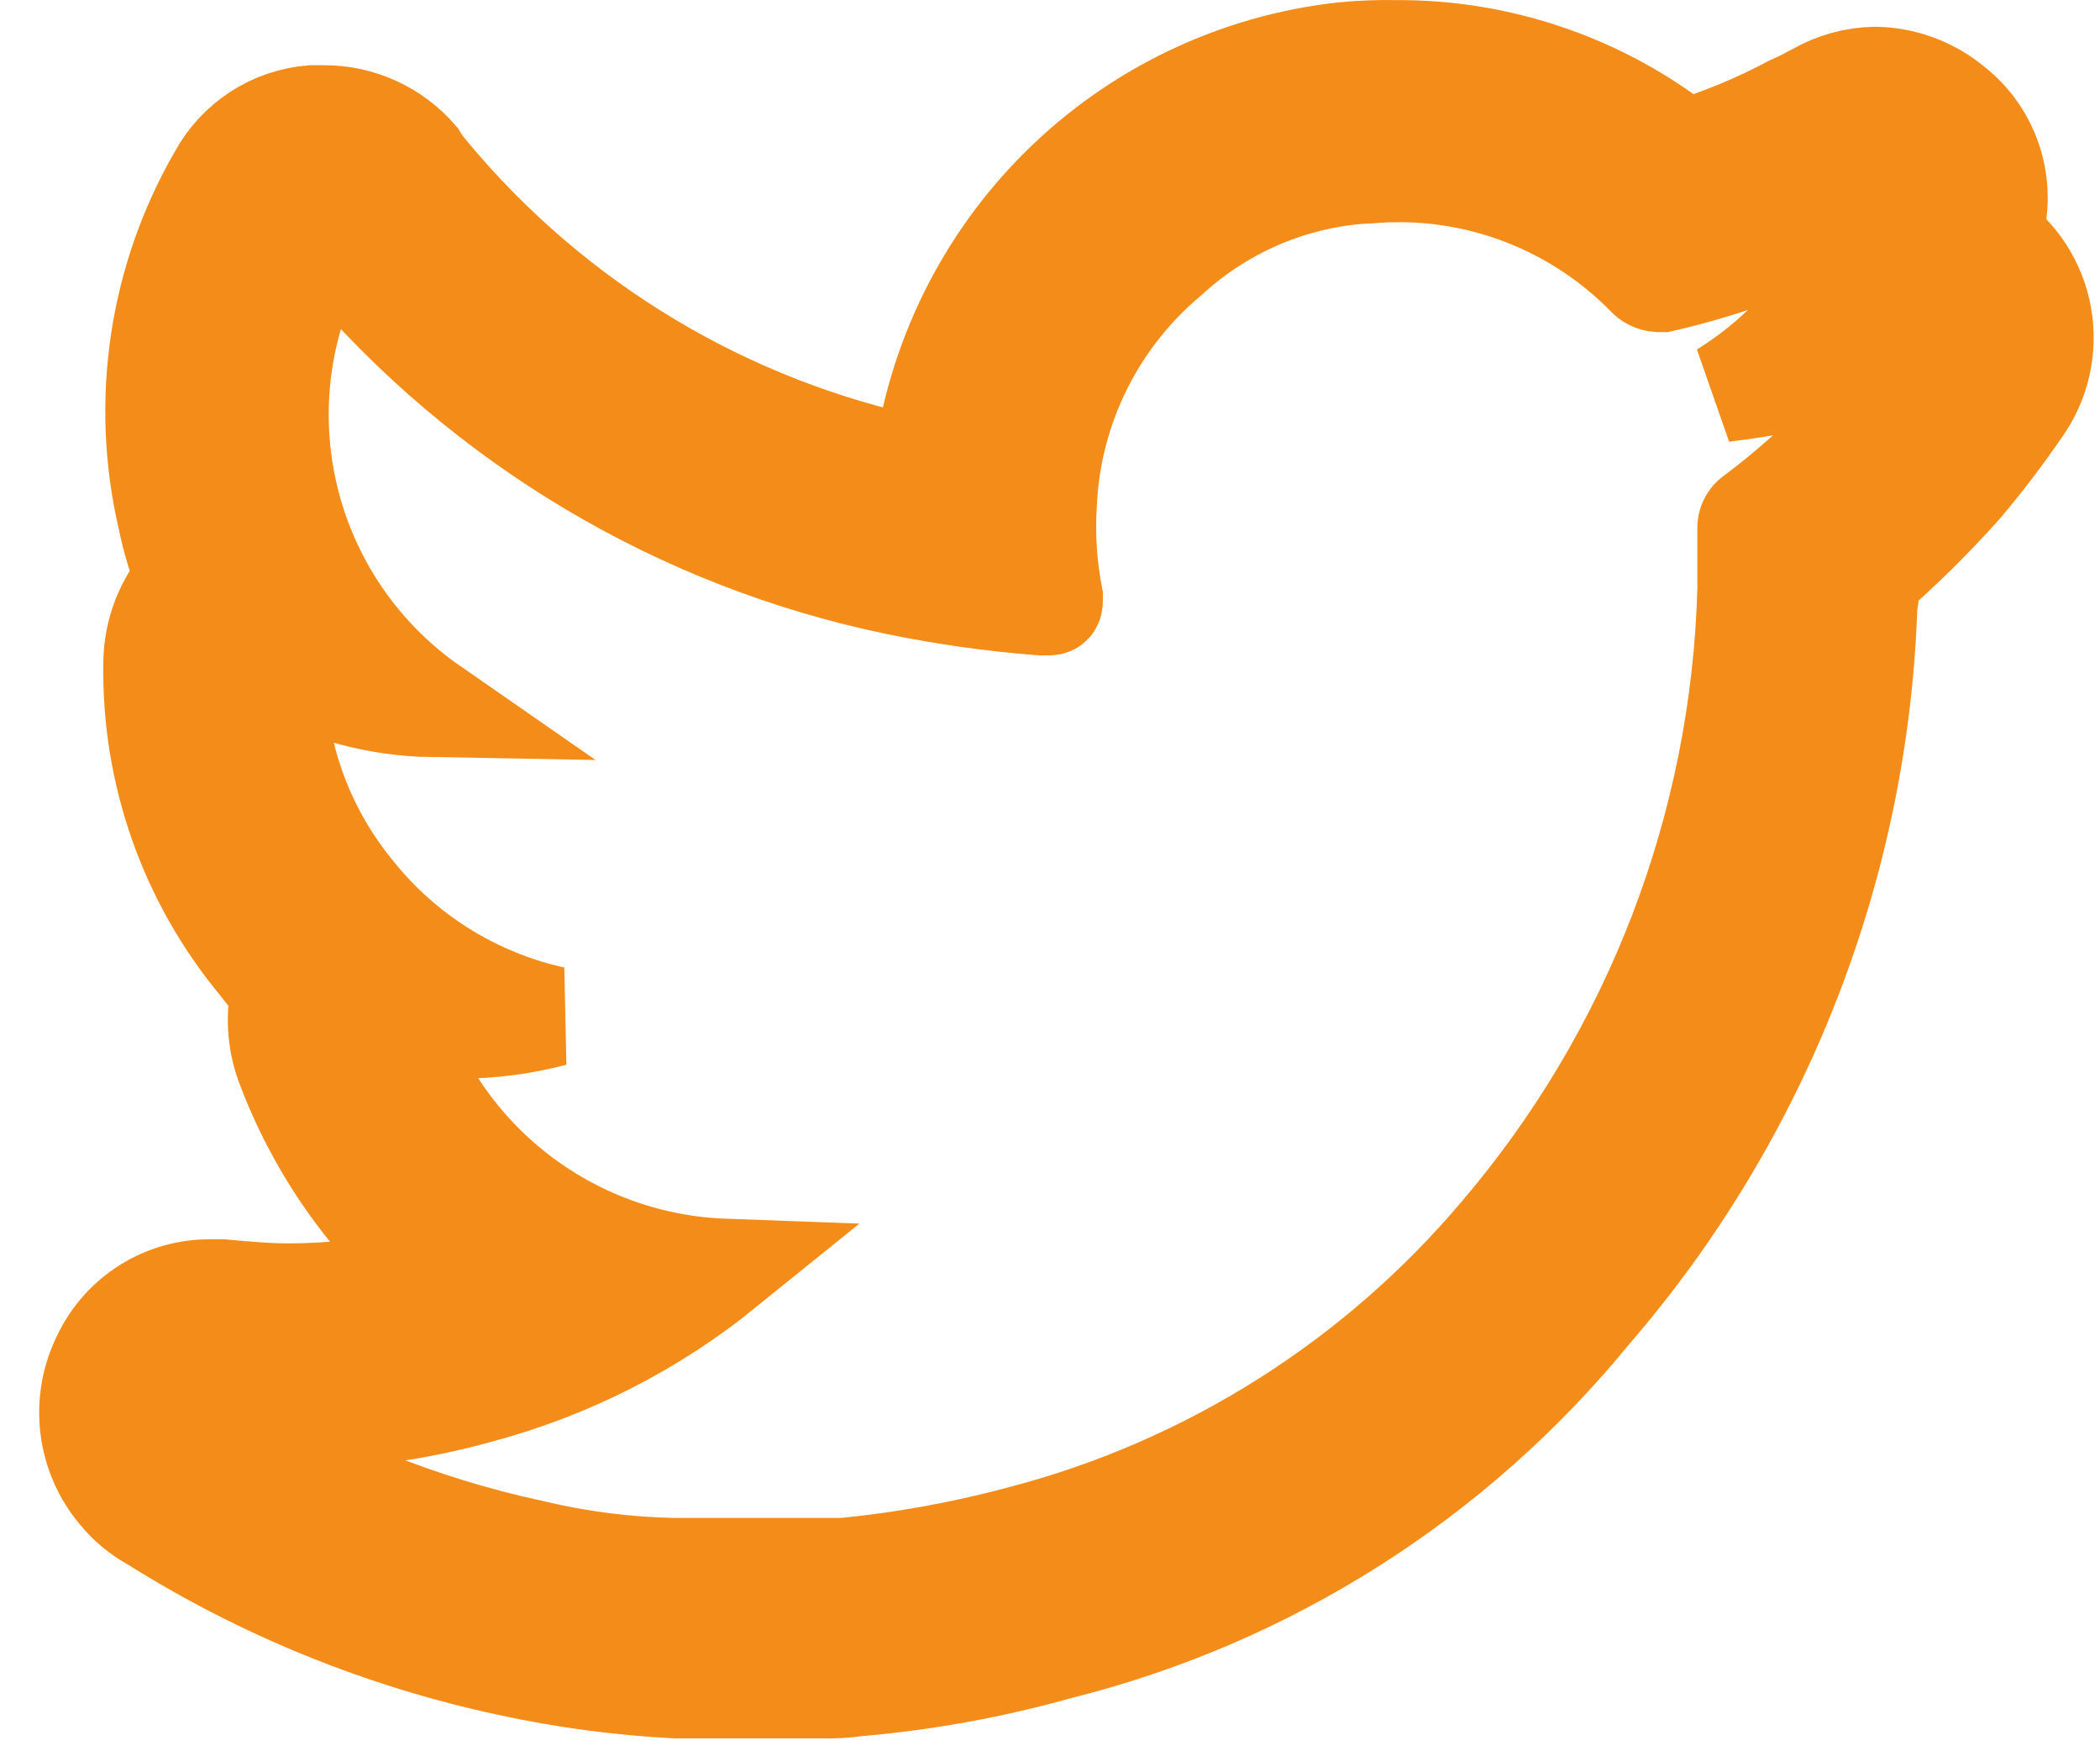
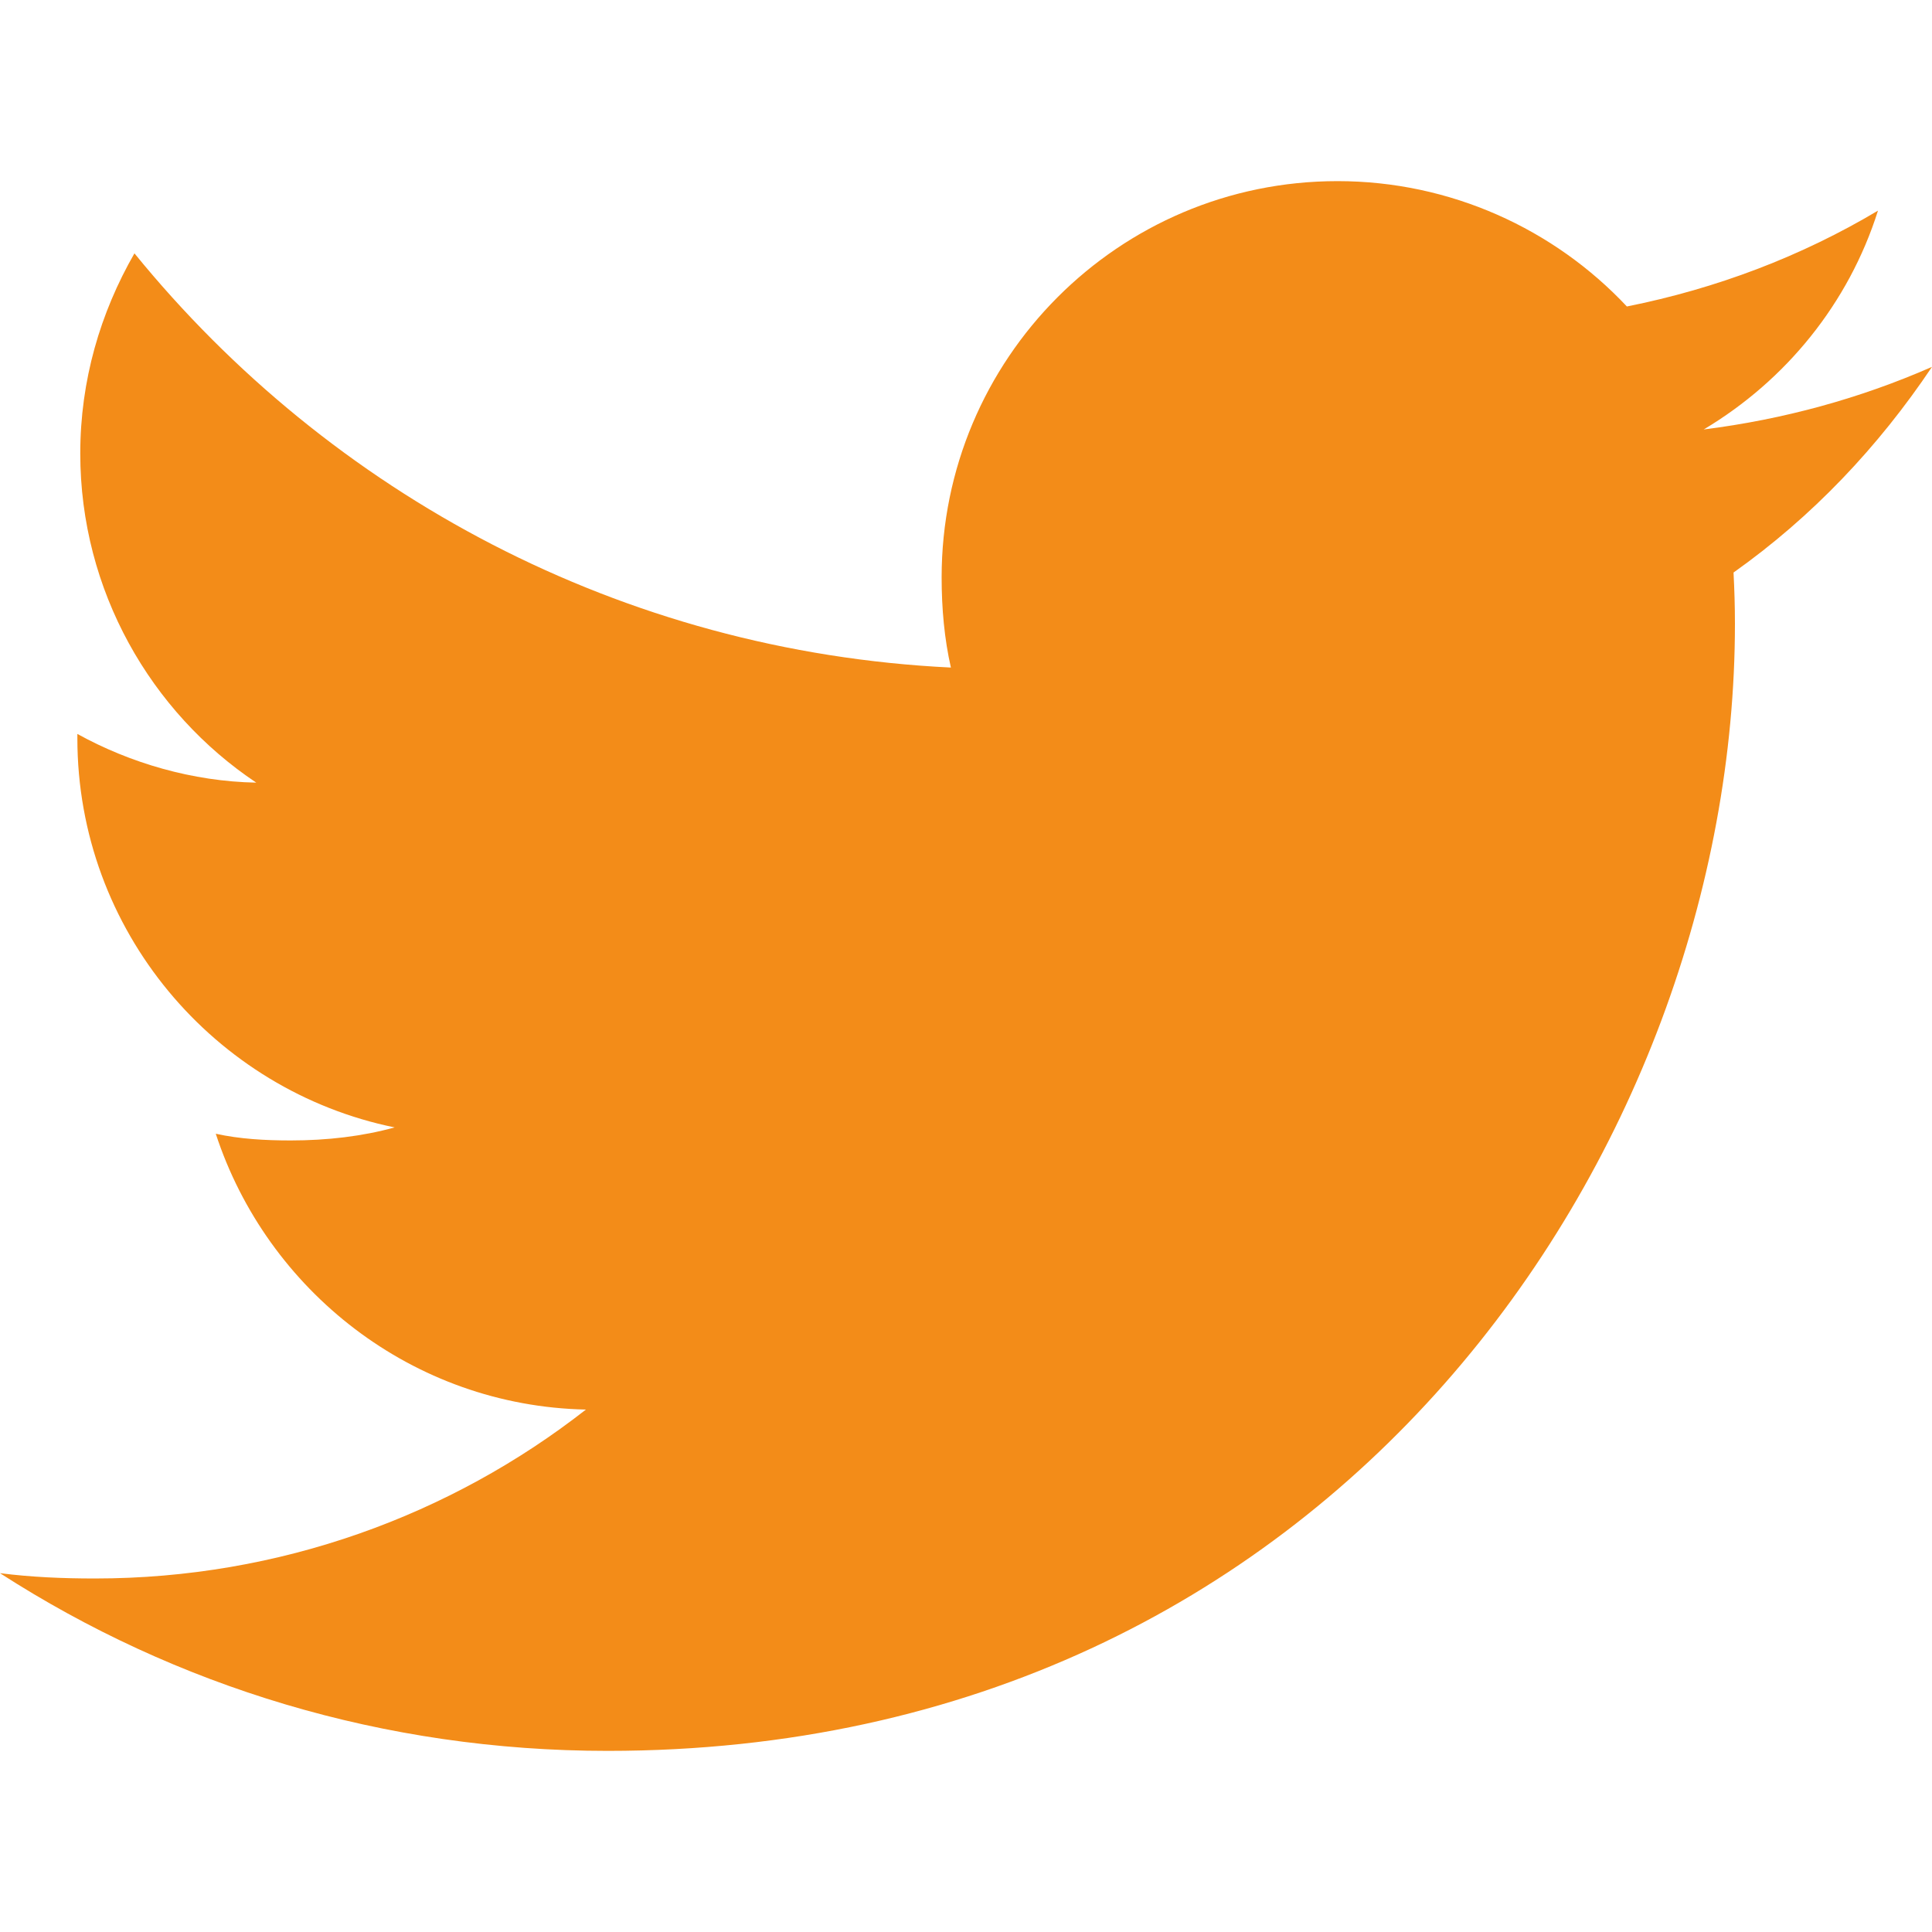
- <svg xmlns="http://www.w3.org/2000/svg" width="42" height="35" viewBox="0 0 42 35" fill="none">
-   <path d="M27.922 3.442C28.852 3.435 29.773 3.615 30.632 3.971C31.491 4.328 32.27 4.854 32.922 5.518C32.952 5.553 32.989 5.582 33.031 5.603C33.073 5.624 33.119 5.637 33.166 5.64H33.247C34.546 5.341 35.801 4.877 36.982 4.257C37.153 4.154 37.33 4.059 37.51 3.973C36.98 5.58 35.902 6.948 34.465 7.838C35.135 7.759 35.799 7.637 36.453 7.472C37.132 7.29 37.797 7.059 38.442 6.781C38.136 7.252 37.797 7.701 37.427 8.124C36.722 8.938 35.931 9.674 35.069 10.318C35.03 10.346 34.998 10.382 34.977 10.425C34.956 10.468 34.945 10.515 34.947 10.562V11.783C34.819 16.522 33.071 21.073 29.994 24.675C27.507 27.619 24.174 29.723 20.451 30.699C19.279 31.015 18.084 31.233 16.877 31.351H13.467C12.509 31.332 11.556 31.209 10.624 30.985C8.381 30.5 6.238 29.633 4.289 28.421L4.167 28.298C4.695 28.339 5.182 28.379 5.711 28.379C7.029 28.387 8.342 28.209 9.61 27.851C11.39 27.373 13.05 26.527 14.483 25.368C13.027 25.315 11.622 24.82 10.454 23.948C9.285 23.076 8.41 21.868 7.943 20.486C8.359 20.553 8.781 20.58 9.202 20.567C9.833 20.566 10.461 20.484 11.071 20.322C9.481 19.971 8.061 19.08 7.052 17.8C6.018 16.526 5.471 14.925 5.508 13.283C6.462 13.826 7.537 14.12 8.634 14.139C7.17 13.123 6.139 11.593 5.748 9.852C5.356 8.111 5.633 6.287 6.522 4.74C6.628 4.838 6.723 4.947 6.806 5.066C9.67 8.461 13.587 10.796 17.932 11.697C18.884 11.893 19.847 12.029 20.816 12.104H20.979C21.059 12.104 21.059 12.063 21.059 11.942C20.939 11.326 20.898 10.696 20.938 10.069C20.98 9.124 21.218 8.198 21.638 7.35C22.057 6.503 22.649 5.752 23.374 5.146C24.426 4.18 25.769 3.592 27.191 3.477C27.354 3.477 27.638 3.441 27.922 3.441V3.442ZM27.922 1.002C27.569 0.995 27.216 1.009 26.865 1.043C24.737 1.279 22.75 2.226 21.225 3.732C19.7 5.238 18.726 7.215 18.46 9.343H18.379C14.548 8.557 11.098 6.492 8.591 3.485L8.43 3.285L8.352 3.159C8.12 2.89 7.832 2.674 7.509 2.527C7.186 2.379 6.835 2.303 6.48 2.304H6.236C5.847 2.336 5.473 2.464 5.147 2.677C4.821 2.89 4.552 3.181 4.367 3.524C3.172 5.59 2.809 8.035 3.352 10.36C3.436 10.777 3.558 11.185 3.717 11.58C3.304 12.038 3.073 12.632 3.067 13.249C3.026 15.445 3.776 17.583 5.179 19.27C5.317 19.455 5.467 19.632 5.626 19.799C5.511 20.285 5.539 20.795 5.707 21.265C6.312 22.899 7.317 24.353 8.63 25.495C7.689 25.74 6.72 25.863 5.747 25.861C5.341 25.861 4.893 25.82 4.447 25.78H4.202C3.753 25.777 3.313 25.901 2.933 26.139C2.552 26.376 2.247 26.717 2.052 27.122C1.831 27.558 1.743 28.05 1.801 28.536C1.858 29.022 2.058 29.48 2.375 29.852C2.566 30.084 2.8 30.278 3.065 30.421C5.247 31.793 7.652 32.77 10.171 33.31C11.267 33.549 12.381 33.699 13.501 33.758H16.425C16.669 33.766 16.914 33.752 17.156 33.717C18.516 33.599 19.861 33.354 21.175 32.984C25.358 31.941 29.093 29.571 31.822 26.229C35.233 22.284 37.185 17.284 37.349 12.067C37.391 11.907 37.391 11.739 37.349 11.579C38.022 10.997 38.657 10.371 39.249 9.707C39.667 9.212 40.06 8.695 40.426 8.16C40.612 7.897 40.745 7.599 40.815 7.283C40.886 6.968 40.892 6.642 40.836 6.324C40.779 6.006 40.66 5.702 40.485 5.431C40.31 5.16 40.083 4.926 39.817 4.743C39.984 4.278 39.999 3.773 39.861 3.298C39.723 2.824 39.439 2.406 39.049 2.104C38.613 1.745 38.069 1.544 37.505 1.535C37.092 1.542 36.687 1.654 36.328 1.86L36.247 1.901C36.116 1.976 35.98 2.043 35.841 2.102C35.154 2.468 34.433 2.768 33.689 2.996C32.049 1.694 30.015 0.99 27.922 1.002Z" fill="#F38C18" stroke="#F38C18" stroke-width="2" />
+ <svg xmlns="http://www.w3.org/2000/svg" width="44pt" height="44pt" viewBox="0 0 44 44" version="1.1">
+   <g id="surface1">
+     <path style=" stroke:none;fill-rule:nonzero;fill:rgb(95.294%,54.902%,9.412%);fill-opacity:1;" d="M 44 8.355 C 42.363 9.074 40.621 9.551 38.801 9.781 C 40.672 8.664 42.102 6.91 42.77 4.797 C 41.027 5.836 39.102 6.57 37.051 6.98 C 35.395 5.215 33.035 4.125 30.461 4.125 C 25.469 4.125 21.445 8.18 21.445 13.148 C 21.445 13.863 21.508 14.551 21.656 15.203 C 14.156 14.84 7.52 11.246 3.062 5.77 C 2.285 7.121 1.828 8.664 1.828 10.328 C 1.828 13.453 3.438 16.223 5.836 17.824 C 4.387 17.797 2.965 17.379 1.762 16.715 C 1.762 16.742 1.762 16.777 1.762 16.812 C 1.762 21.195 4.887 24.84 8.988 25.676 C 8.254 25.879 7.453 25.973 6.621 25.973 C 6.043 25.973 5.461 25.941 4.914 25.82 C 6.082 29.391 9.398 32.02 13.344 32.102 C 10.273 34.504 6.379 35.949 2.16 35.949 C 1.418 35.949 0.711 35.918 0 35.828 C 3.996 38.402 8.73 39.875 13.84 39.875 C 30.438 39.875 39.512 26.125 39.512 14.207 C 39.512 13.809 39.5 13.422 39.48 13.039 C 41.27 11.77 42.773 10.184 44 8.355 Z M 44 8.355 " />
+   </g>
</svg>
